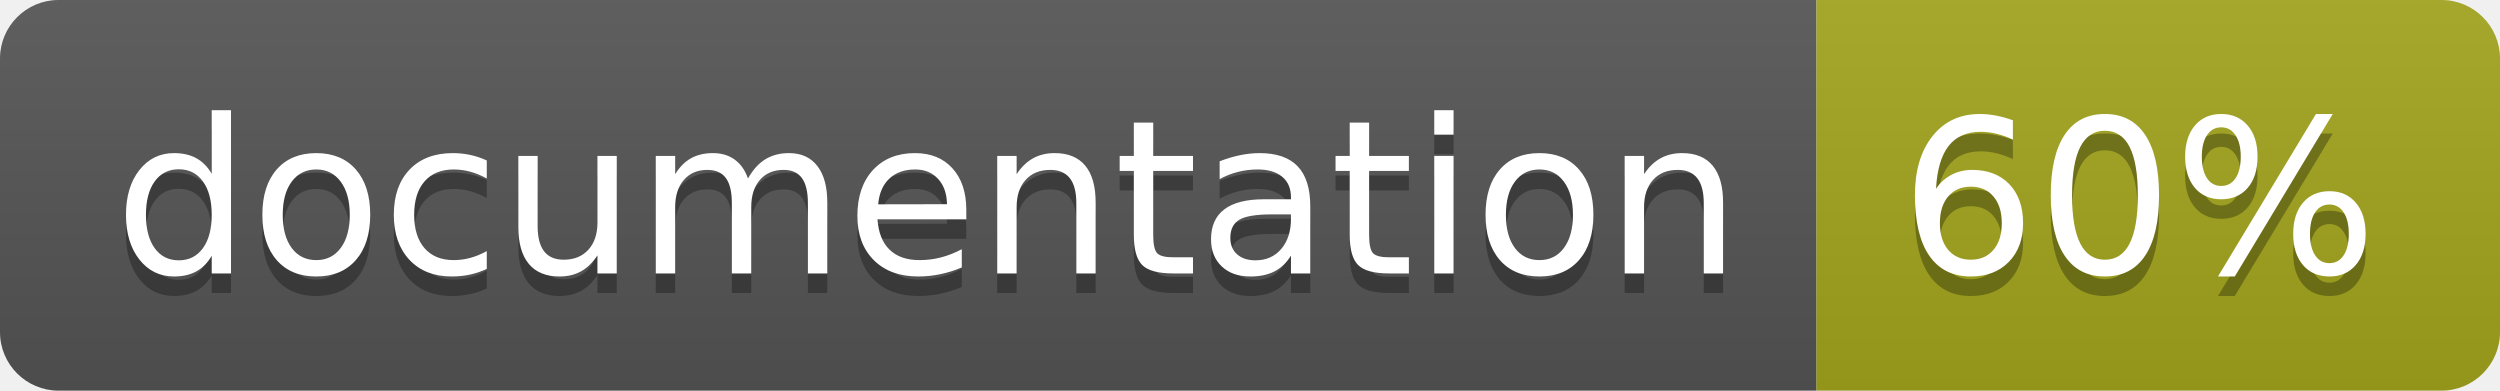
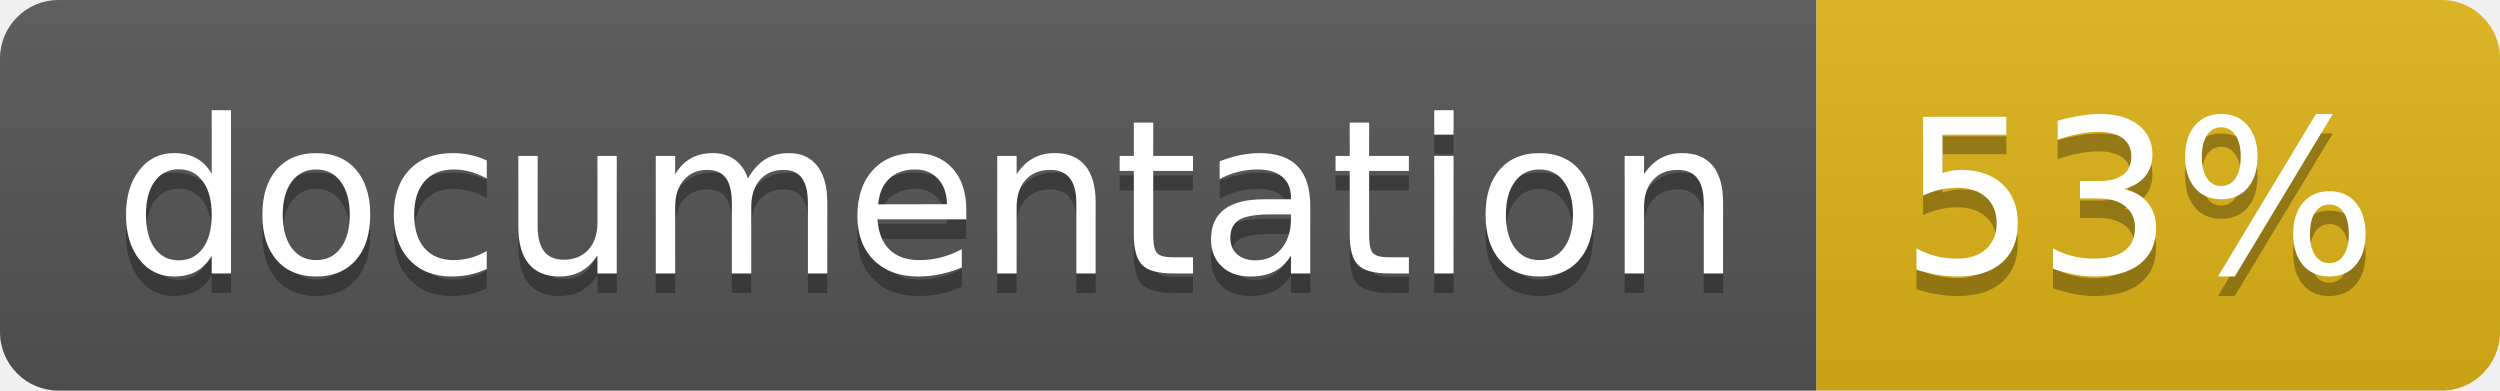
<svg xmlns="http://www.w3.org/2000/svg" width="128" height="20">
  <linearGradient id="b" x2="0" y2="100%">
    <stop offset="0" stop-color="#bbb" stop-opacity=".1" />
    <stop offset="1" stop-opacity=".1" />
  </linearGradient>
  <clipPath id="a">
    <rect width="128" height="20" rx="3" fill="#fff" />
  </clipPath>
  <g clip-path="url(#a)">
    <path fill="#555" d="M0 0h93v20H0z" />
-     <path fill="#a4a61d" d="M93 0h35v20H93z" />
+     <path fill="#dfb317" d="M93 0h35v20H93z" />
    <path fill="url(#b)" d="M0 0h128v20H0z" />
  </g>
  <g fill="#fff" text-anchor="middle" font-family="DejaVu Sans,Verdana,Geneva,sans-serif" font-size="110">
    <text x="475" y="150" fill="#010101" fill-opacity=".3" transform="scale(.1)" textLength="830">
      documentation
    </text>
    <text x="475" y="140" transform="scale(.1)" textLength="830">
      documentation
    </text>
    <text x="1095" y="150" fill="#010101" fill-opacity=".3" transform="scale(.1)" textLength="250">
-       60%
+       53%
    </text>
    <text x="1095" y="140" transform="scale(.1)" textLength="250">
-       60%
+       53%
    </text>
  </g>
</svg>
